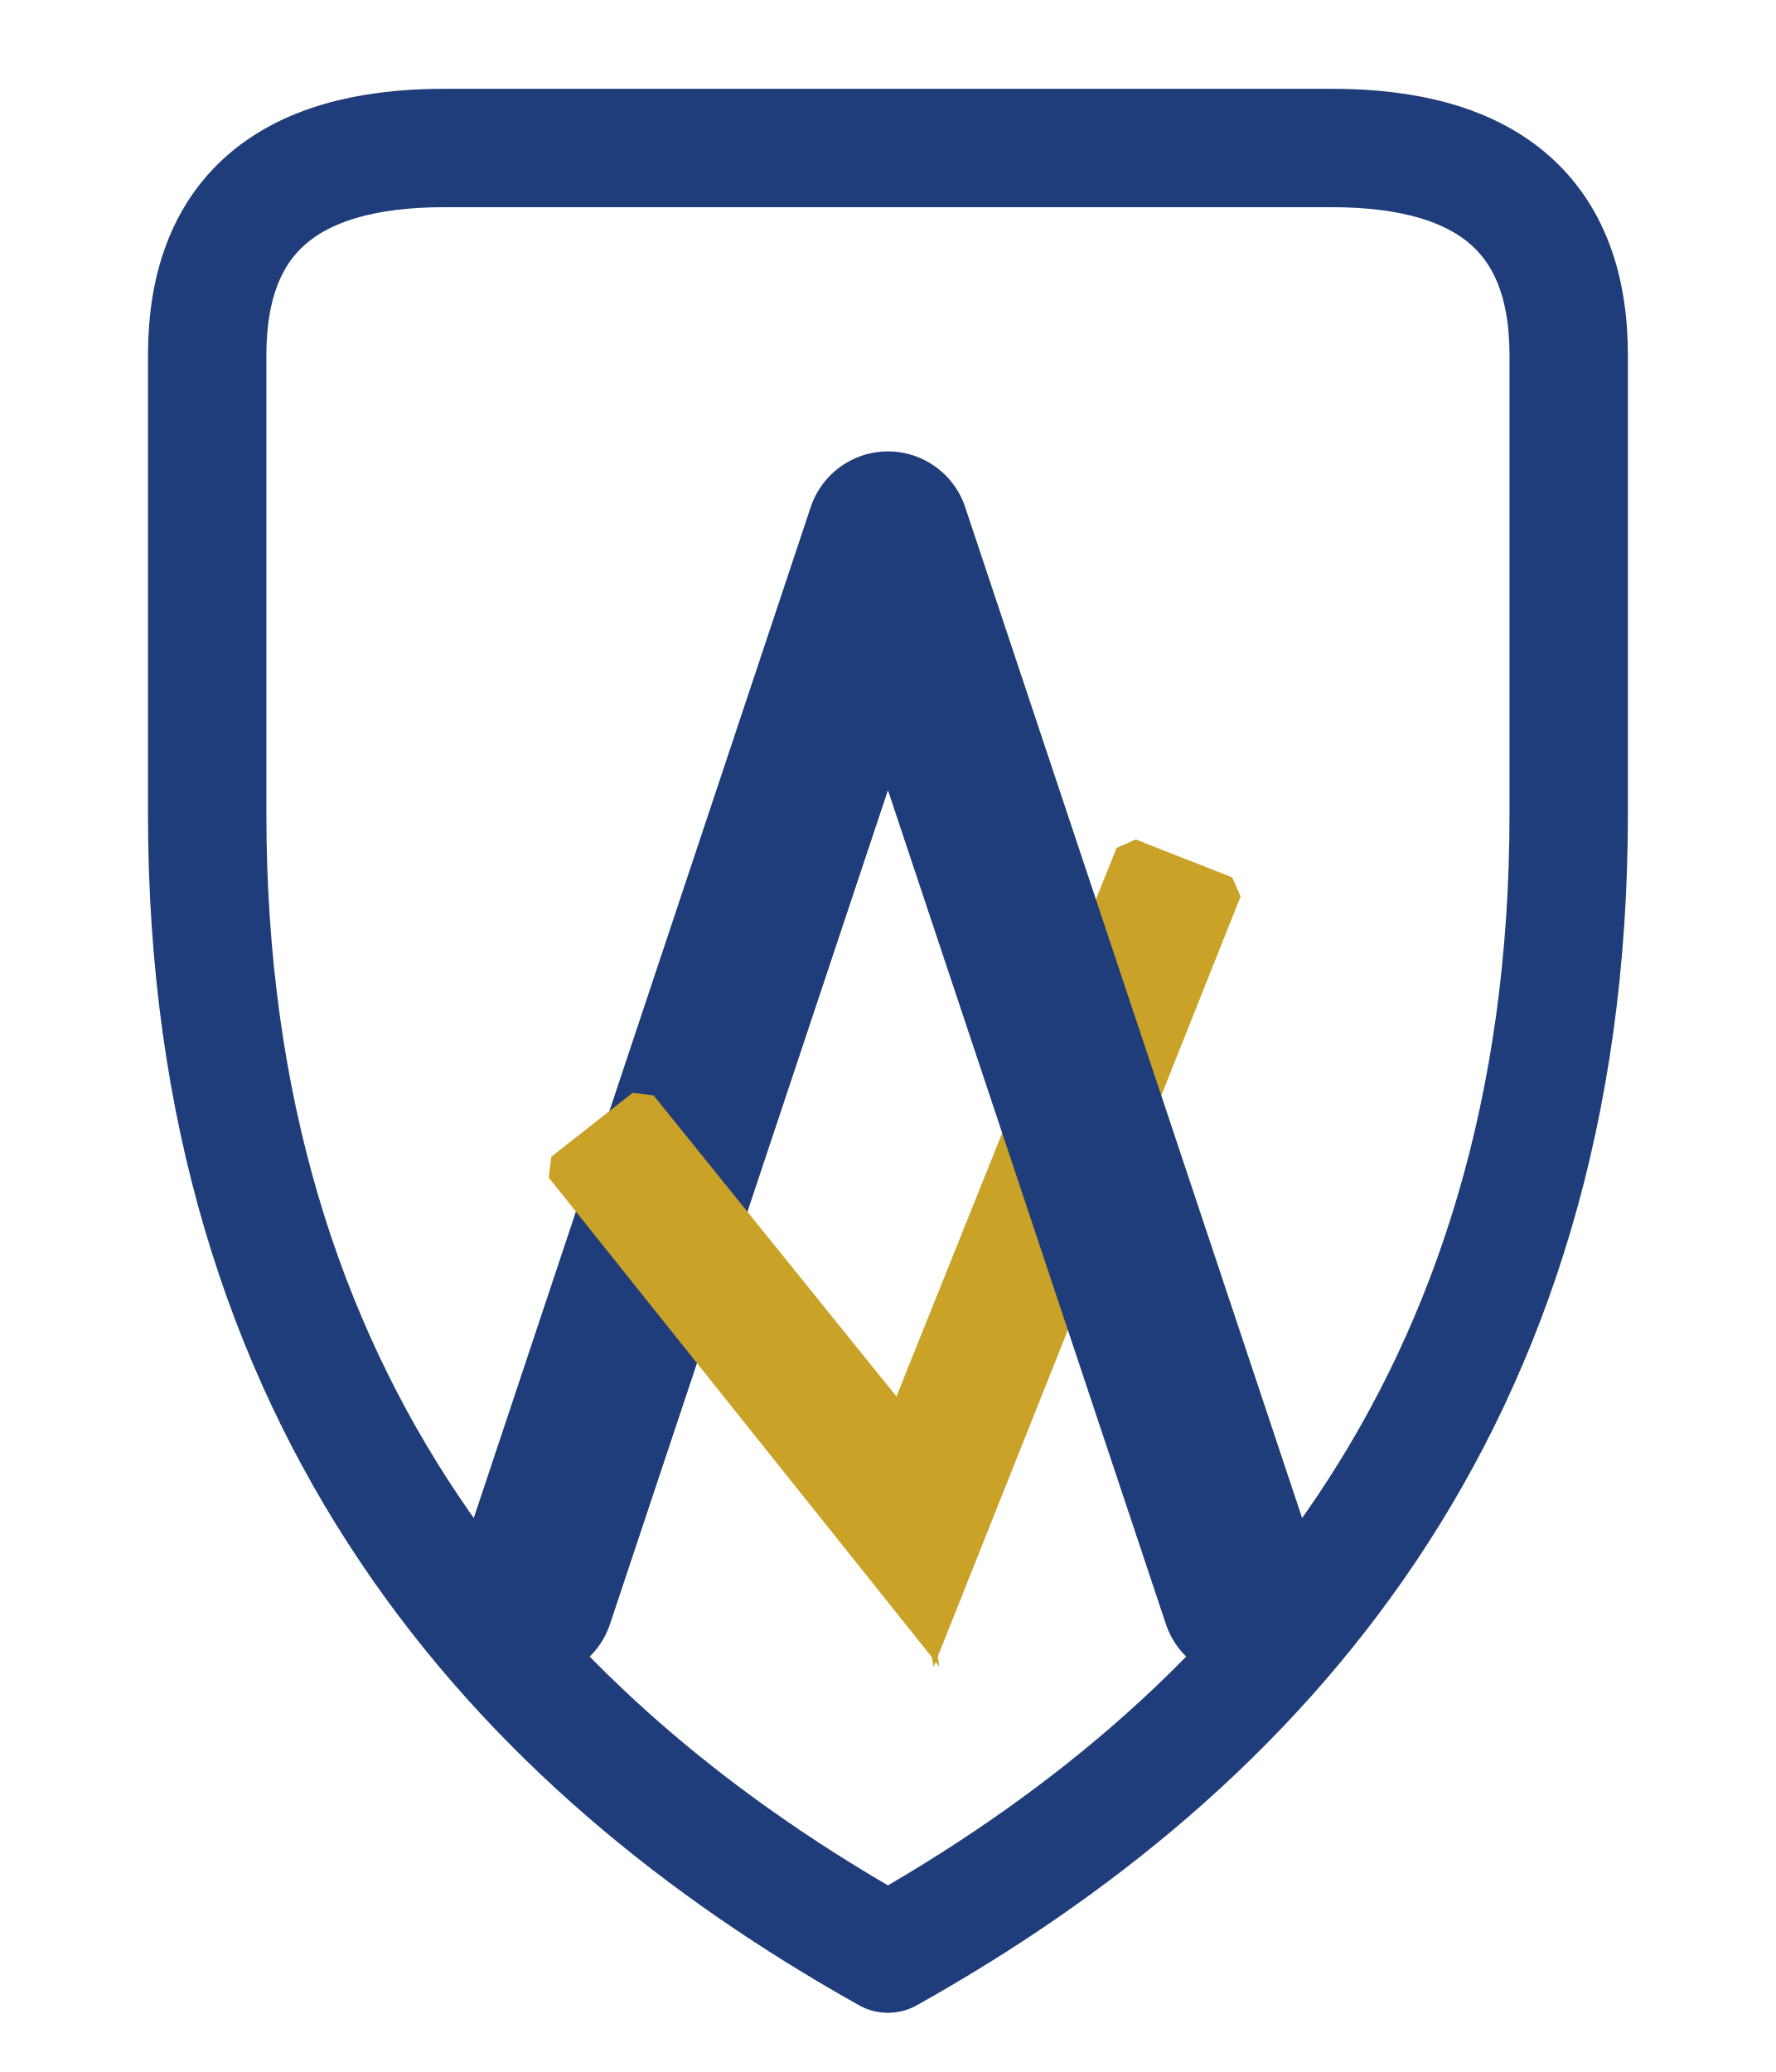
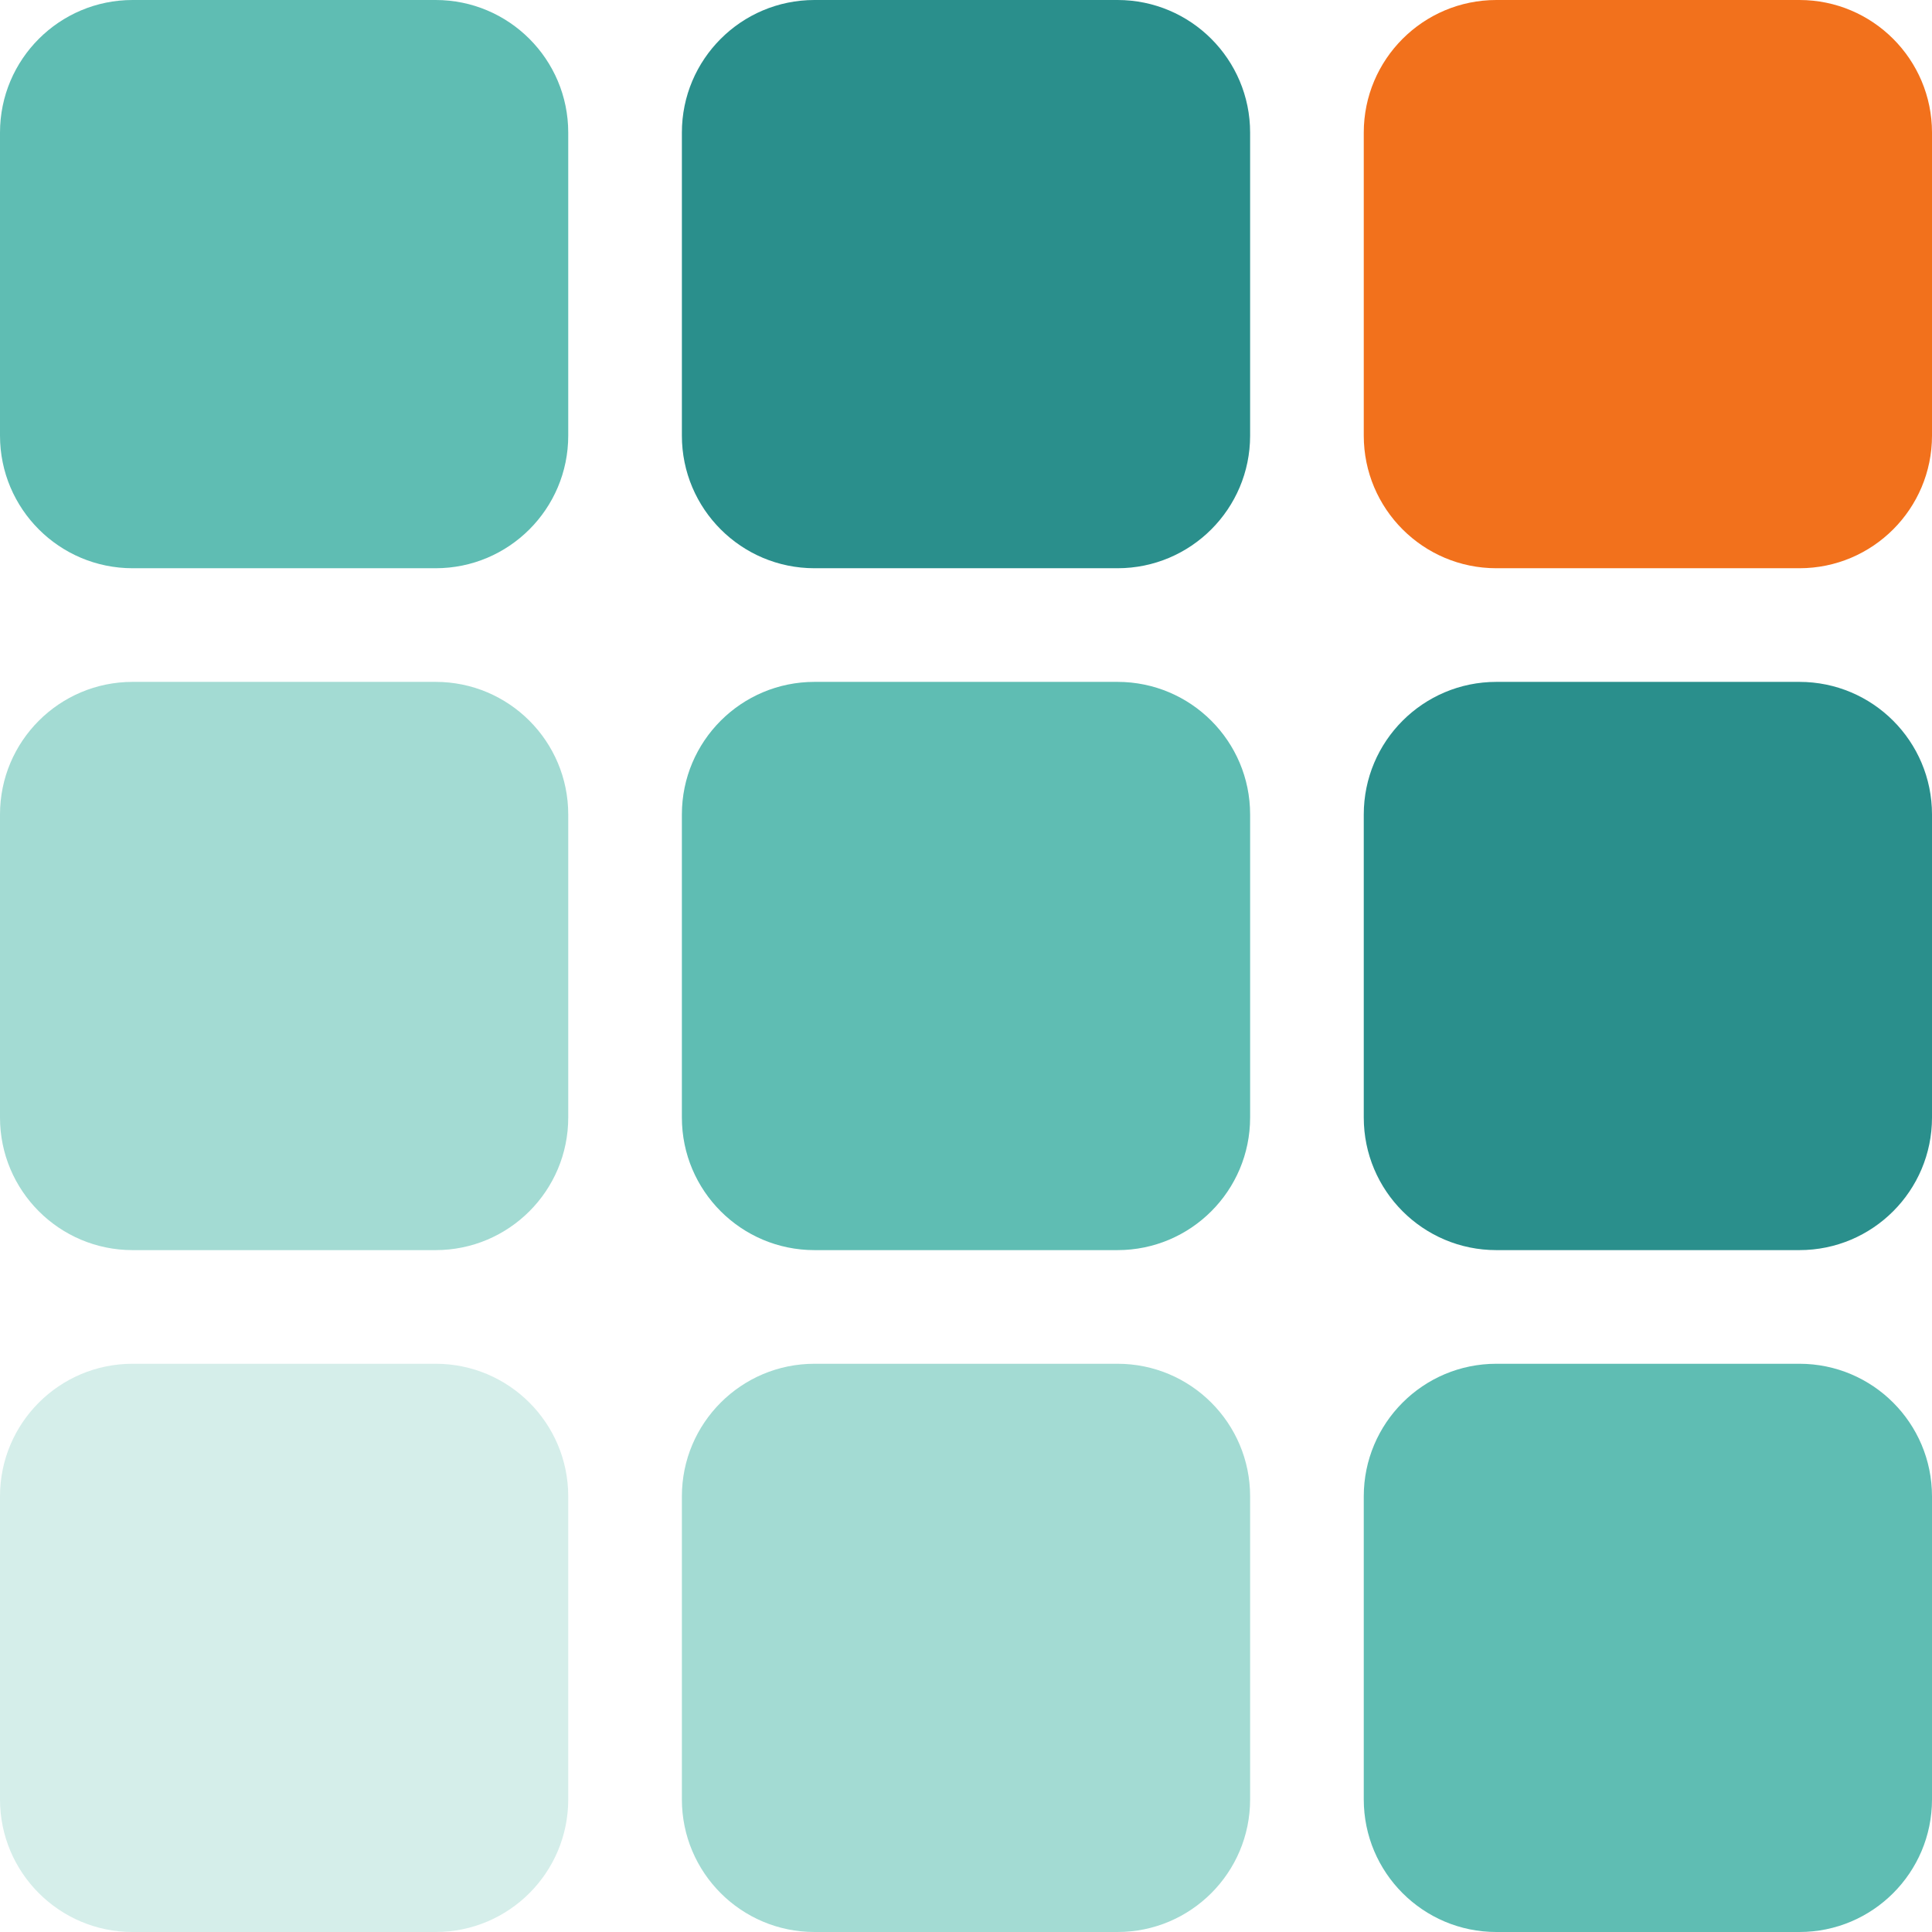
- <svg xmlns="http://www.w3.org/2000/svg" viewBox="0 0 120 140" role="img" aria-label="Aavistin">
-   <path d="M14,24 Q14,10 30,10 L90,10 Q106,10 106,24 L106,55 C106,95 85,118 60,132 C35,118 14,95 14,55 Z" fill="none" stroke="#1F3D7A" stroke-width="8" stroke-linejoin="round" />
-   <path d="M60.43,94.72 L75.45,57.29 L76.74,56.72 L83.26,59.28 L83.83,60.57 L63.08,112.65 Z" fill="#C9A227" />
-   <polyline points="36,108 60,36 84,108" fill="none" stroke="#1F3D7A" stroke-width="11" stroke-linecap="round" stroke-linejoin="round" />
-   <path d="M37.08,79.57 L37.25,78.16 L42.75,73.84 L44.16,74.01 L60.82,94.66 L63.47,112.60 Z" fill="#C9A227" />
+ <svg xmlns="http://www.w3.org/2000/svg" viewBox="0 0 102 102" role="img" aria-label="Aavistin">
+   <rect x="0" y="0" width="30" height="30" rx="7" fill="#5FBDB3" />
+   <rect x="36" y="0" width="30" height="30" rx="7" fill="#2A8F8C" />
+   <rect x="72" y="0" width="30" height="30" rx="7" fill="#F2711C" />
+   <rect x="0" y="36" width="30" height="30" rx="7" fill="#A3DBD3" />
+   <rect x="36" y="36" width="30" height="30" rx="7" fill="#5FBDB3" />
+   <rect x="72" y="36" width="30" height="30" rx="7" fill="#2A8F8C" />
+   <rect x="0" y="72" width="30" height="30" rx="7" fill="#D5EEEA" />
+   <rect x="36" y="72" width="30" height="30" rx="7" fill="#A3DBD3" />
+   <rect x="72" y="72" width="30" height="30" rx="7" fill="#5FBDB3" />
</svg>
